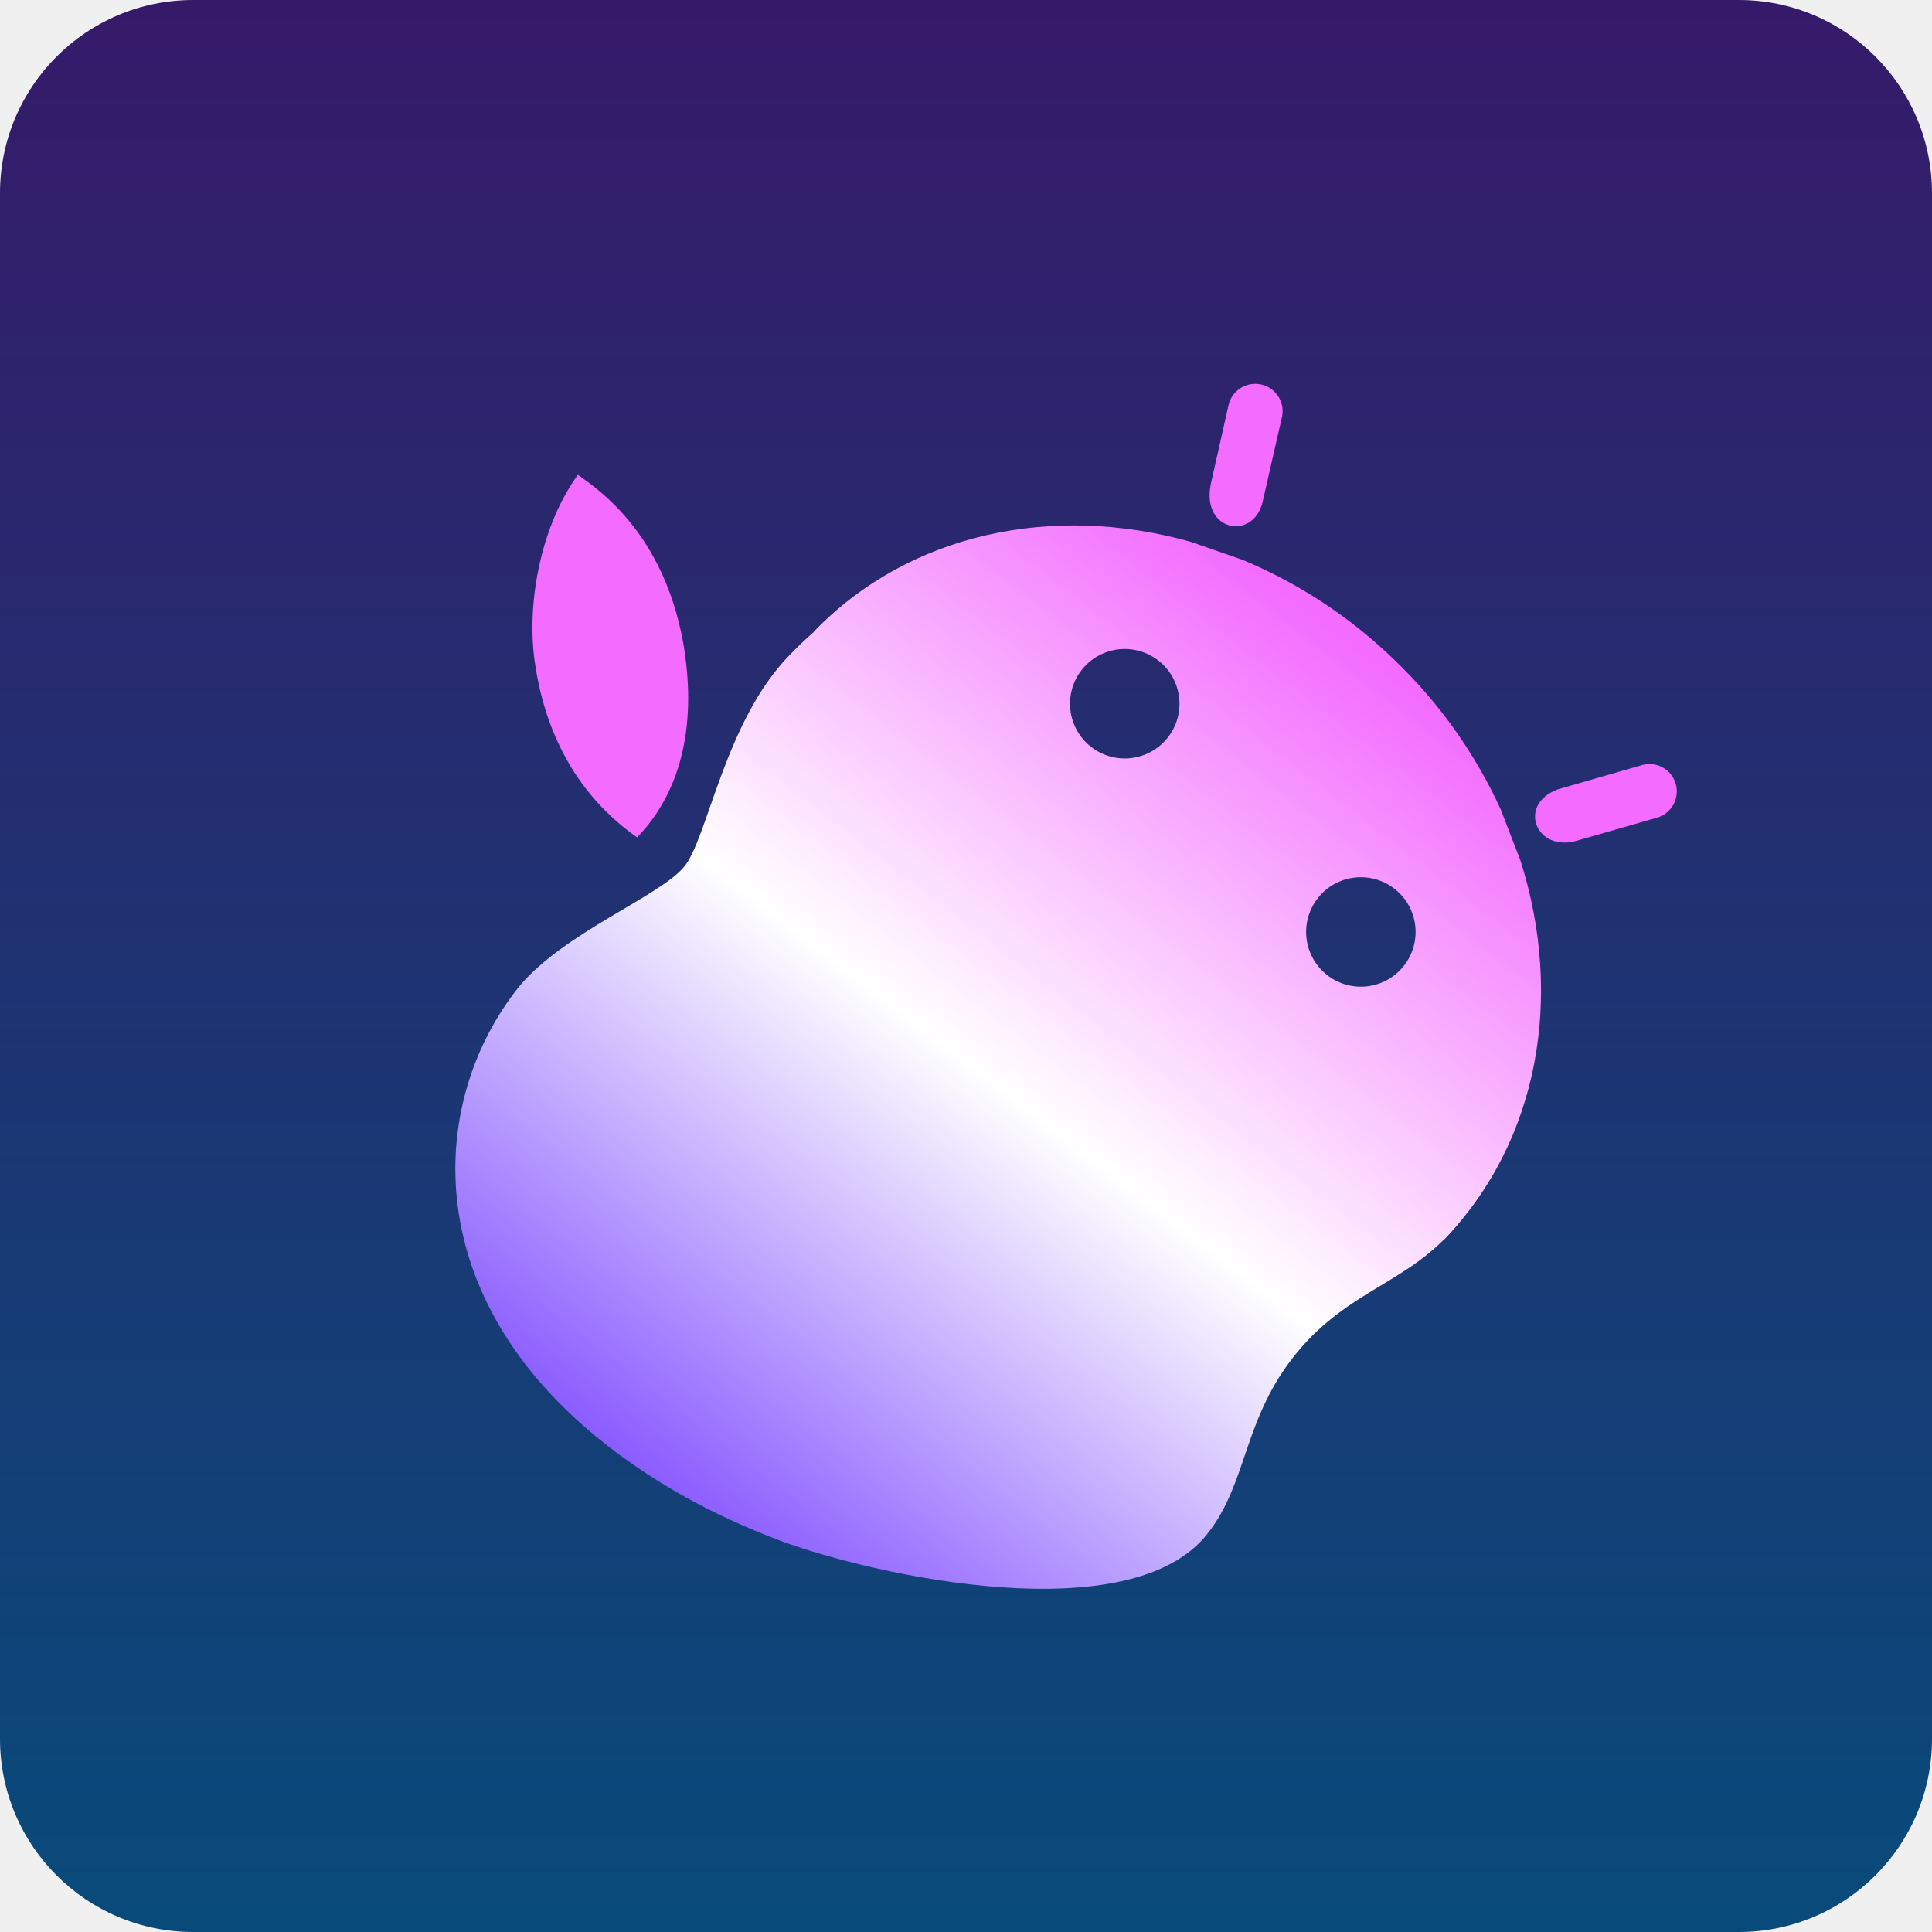
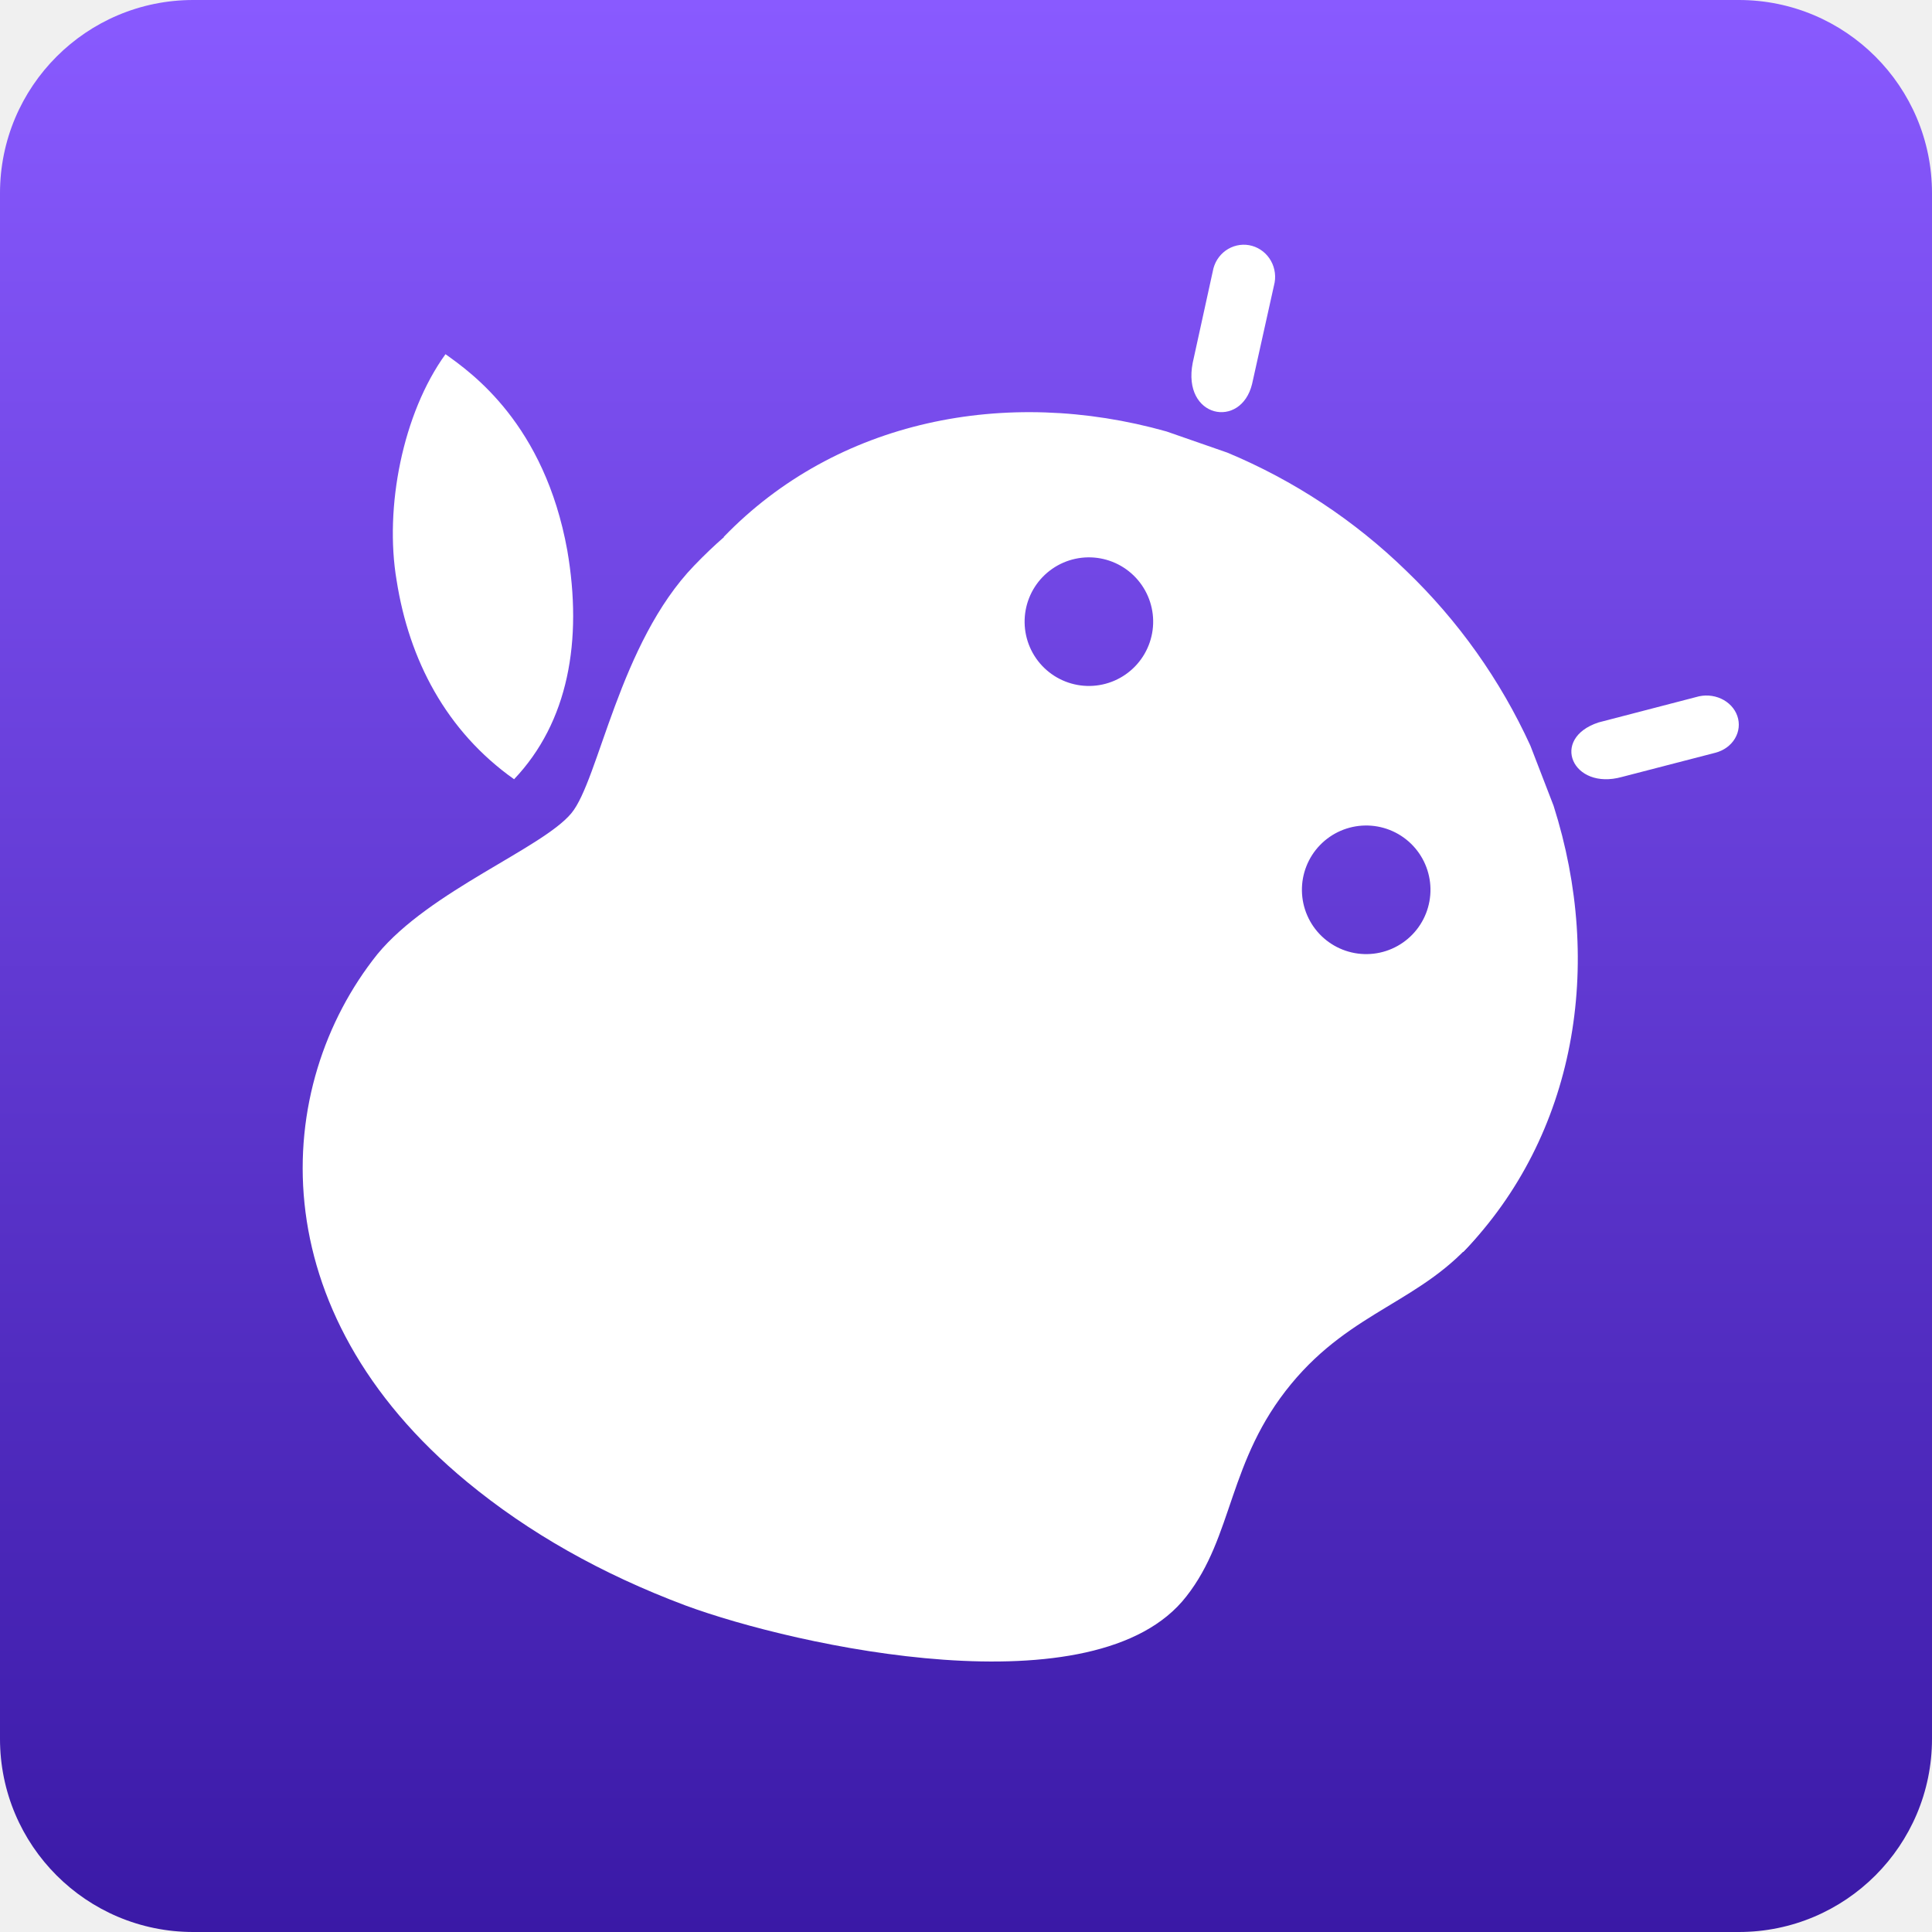
<svg xmlns="http://www.w3.org/2000/svg" width="300" height="300" viewBox="0 0 300 300" fill="none">
-   <rect width="300" height="300" rx="30" fill="url(#paint0_linear_100_4)" />
-   <path d="M126.378 98.073C141.28 82.656 163.659 78.153 184.917 84.139L192.958 86.936C201.755 90.604 209.78 95.903 216.609 102.552C223.486 109.152 229.054 116.992 233.019 125.66L236.087 133.601C242.791 154.644 239.05 177.162 224.148 192.579L126.378 98.073ZM168.744 115.385C170.365 116.952 172.541 117.81 174.795 117.772C177.049 117.734 179.195 116.802 180.762 115.181C182.328 113.56 183.187 111.384 183.148 109.13C183.11 106.876 182.178 104.73 180.558 103.164C178.937 101.597 176.76 100.739 174.507 100.777C172.253 100.815 170.107 101.747 168.54 103.368C166.974 104.988 166.115 107.165 166.153 109.419C166.192 111.672 167.124 113.818 168.744 115.385ZM205.408 150.825C207.029 152.391 209.205 153.25 211.459 153.212C213.712 153.173 215.859 152.242 217.425 150.621C218.992 149 219.85 146.824 219.812 144.57C219.774 142.316 218.842 140.17 217.221 138.604C215.601 137.037 213.424 136.179 211.17 136.217C208.917 136.255 206.77 137.187 205.204 138.808C203.637 140.428 202.779 142.605 202.817 144.858C202.855 147.112 203.787 149.258 205.408 150.825Z" fill="url(#paint1_linear_100_4)" />
-   <path d="M171.461 124.203C160.022 114.875 155.7 102.636 157.971 87C144.817 85.937 132.953 90.962 122.481 101.848C112.534 112.131 109.879 130.172 106.242 134.578C102.398 139.235 87.5 144.842 80.585 153.22C66.58 170.733 64.932 200.268 92.439 222.971C100.567 229.68 110.189 235.124 121.287 239.289C135.949 244.712 175.659 253.411 187.538 238.101C193.802 230.138 193.004 220.191 201.393 210.026C209.535 200.162 218.809 199.213 226 190.5C238.223 175.249 214.803 170.195 206.5 157C180.287 169.347 172.045 124.685 171.461 124.203Z" fill="url(#paint2_linear_100_4)" />
-   <path d="M245 130.5C238.5 132.5 235.5 124.903 241.932 122.558L254.751 118.866C255.288 118.683 255.856 118.609 256.422 118.648C256.987 118.688 257.539 118.84 258.045 119.097C258.551 119.353 259 119.708 259.367 120.141C259.733 120.573 260.009 121.075 260.179 121.616C260.349 122.157 260.408 122.727 260.354 123.291C260.3 123.856 260.134 124.403 259.865 124.903C259.596 125.402 259.23 125.842 258.788 126.198C258.347 126.553 257.838 126.817 257.293 126.973L245 130.5Z" fill="#F36BFF" />
-   <path d="M192.811 60.157C193.791 59.602 194.957 59.453 196.043 59.753C196.582 59.901 197.086 60.154 197.527 60.497C197.968 60.84 198.336 61.267 198.612 61.753C198.888 62.239 199.065 62.775 199.133 63.33C199.202 63.884 199.16 64.447 199.011 64.985L196.043 78C194.543 84 186.543 82.5 188.002 75.203L190.81 62.72C191.111 61.635 191.83 60.713 192.811 60.157Z" fill="#F36BFF" />
-   <path d="M98.936 130.035C89.808 123.652 84.845 114.196 83.18 103.702C81.519 94.053 83.999 81.563 89.736 73.728C93.231 76.191 103.011 82.973 106.075 99.728C108.154 111.659 106.221 122.466 98.936 130.035Z" fill="#F36BFF" />
+   <rect width="300" height="300" rx="30" fill="url(#paint0_linear_24_389)" />
+   <path d="M112.386 83.37C129.889 65.256 156.172 59.966 181.139 66.999L190.583 70.285C200.915 74.595 210.34 80.82 218.361 88.632C226.438 96.386 232.977 105.598 237.634 115.781L241.237 125.112C249.111 149.835 244.717 176.291 227.215 194.405L112.386 83.37ZM162.144 103.71C164.048 105.55 166.604 106.559 169.251 106.514C171.898 106.469 174.419 105.374 176.258 103.47C178.098 101.566 179.107 99.009 179.062 96.361C179.017 93.713 177.922 91.191 176.019 89.351C174.116 87.51 171.559 86.502 168.912 86.546C166.265 86.591 163.745 87.686 161.905 89.591C160.065 91.495 159.057 94.052 159.102 96.7C159.147 99.347 160.241 101.869 162.144 103.71ZM205.205 145.348C207.109 147.188 209.665 148.197 212.312 148.152C214.959 148.107 217.479 147.012 219.319 145.108C221.159 143.204 222.167 140.647 222.122 137.999C222.078 135.351 220.983 132.83 219.08 130.989C217.176 129.149 214.62 128.14 211.973 128.185C209.326 128.23 206.805 129.325 204.966 131.229C203.126 133.133 202.117 135.69 202.162 138.338C202.207 140.986 203.302 143.507 205.205 145.348Z" fill="white" />
+   <path d="M165.335 114.07C151.901 103.11 146.824 88.731 149.491 70.36C134.043 69.111 120.109 75.014 107.809 87.805C96.127 99.887 93.008 121.082 88.737 126.259C84.223 131.731 66.725 138.318 58.603 148.162C42.154 168.737 40.219 203.438 72.525 230.112C82.072 237.994 93.372 244.391 106.407 249.284C123.627 255.655 170.266 265.876 184.217 247.888C191.574 238.532 190.637 226.846 200.49 214.903C210.052 203.314 220.944 202.198 229.39 191.962C243.746 174.044 216.24 168.106 206.488 152.603C175.701 167.109 166.021 114.637 165.335 114.07Z" fill="white" />
+   <path d="M251.844 120.646C244.167 122.778 240.624 114.679 248.22 112.18L263.36 108.243C263.994 108.048 264.665 107.969 265.333 108.011C266.001 108.053 266.653 108.216 267.25 108.489C267.847 108.762 268.378 109.141 268.811 109.602C269.244 110.063 269.57 110.598 269.77 111.175C269.97 111.752 270.041 112.359 269.977 112.961C269.914 113.563 269.717 114.147 269.4 114.679C269.082 115.211 268.65 115.681 268.128 116.06C267.606 116.439 267.006 116.719 266.362 116.886L251.844 120.646Z" fill="white" />
+   <path d="M190.715 38.654C191.839 38.002 193.176 37.826 194.421 38.178C195.038 38.353 195.616 38.65 196.122 39.054C196.627 39.457 197.05 39.959 197.366 40.531C197.682 41.102 197.885 41.732 197.963 42.384C198.042 43.036 197.994 43.697 197.823 44.33L194.421 59.63C192.701 66.684 183.53 64.92 185.203 56.342L188.422 41.667C188.767 40.391 189.592 39.307 190.715 38.654Z" fill="white" />
+   <path d="M79.826 121C69.26 113.518 63.514 102.435 61.587 90.134C59.664 78.824 62.534 64.184 69.176 55C73.222 57.888 84.544 65.837 88.09 85.476C90.497 99.46 88.259 112.128 79.826 121Z" fill="white" />
  <defs>
-     <linearGradient id="paint0_linear_100_4" x1="150" y1="0" x2="150" y2="300" gradientUnits="userSpaceOnUse">
-       <stop stop-color="#361A6A" />
-       <stop offset="1" stop-color="#084B7B" />
-     </linearGradient>
-     <linearGradient id="paint1_linear_100_4" x1="219.5" y1="107" x2="115.5" y2="242" gradientUnits="userSpaceOnUse">
-       <stop stop-color="#F36BFF" />
-       <stop offset="0.516" stop-color="white" />
-       <stop offset="1" stop-color="#895AFF" />
-     </linearGradient>
-     <linearGradient id="paint2_linear_100_4" x1="219.5" y1="107" x2="115.5" y2="242" gradientUnits="userSpaceOnUse">
-       <stop stop-color="#F36BFF" />
-       <stop offset="0.516" stop-color="white" />
-       <stop offset="1" stop-color="#895AFF" />
+     <linearGradient id="paint0_linear_24_389" x1="150" y1="0" x2="150" y2="300" gradientUnits="userSpaceOnUse">
+       <stop stop-color="#895AFF" />
+       <stop offset="1" stop-color="#3A19A6" />
    </linearGradient>
  </defs>
</svg>
